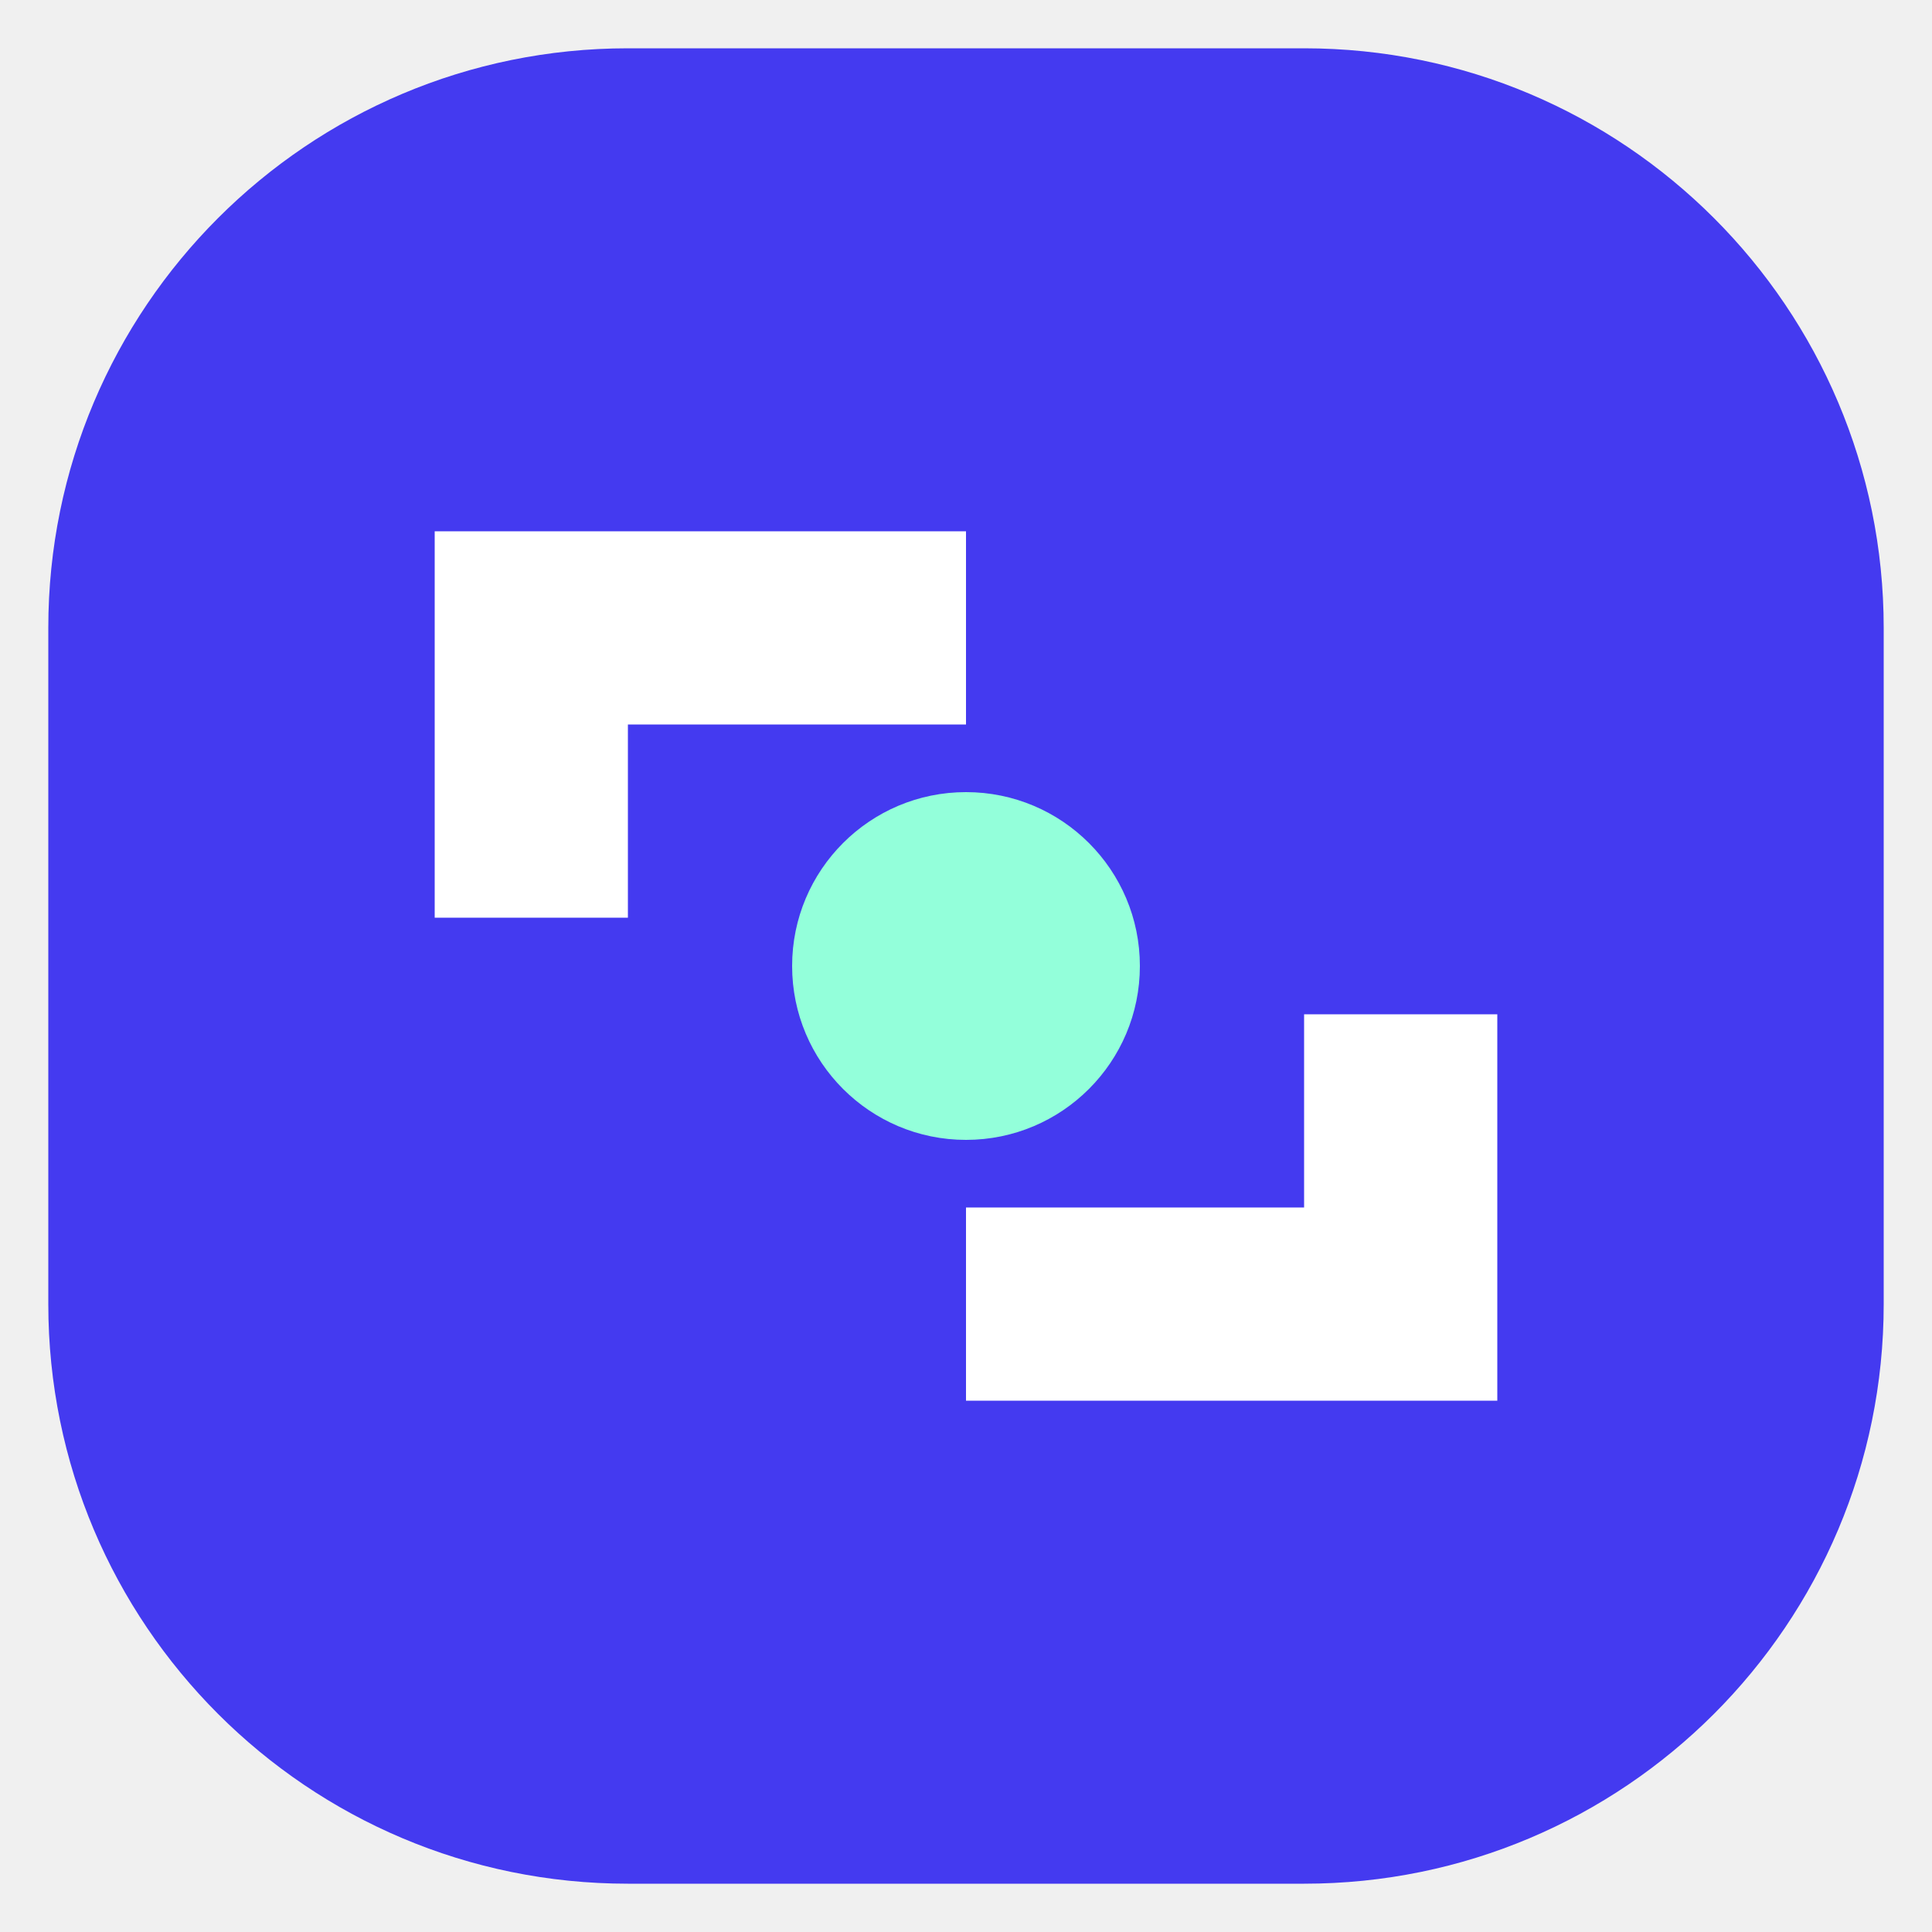
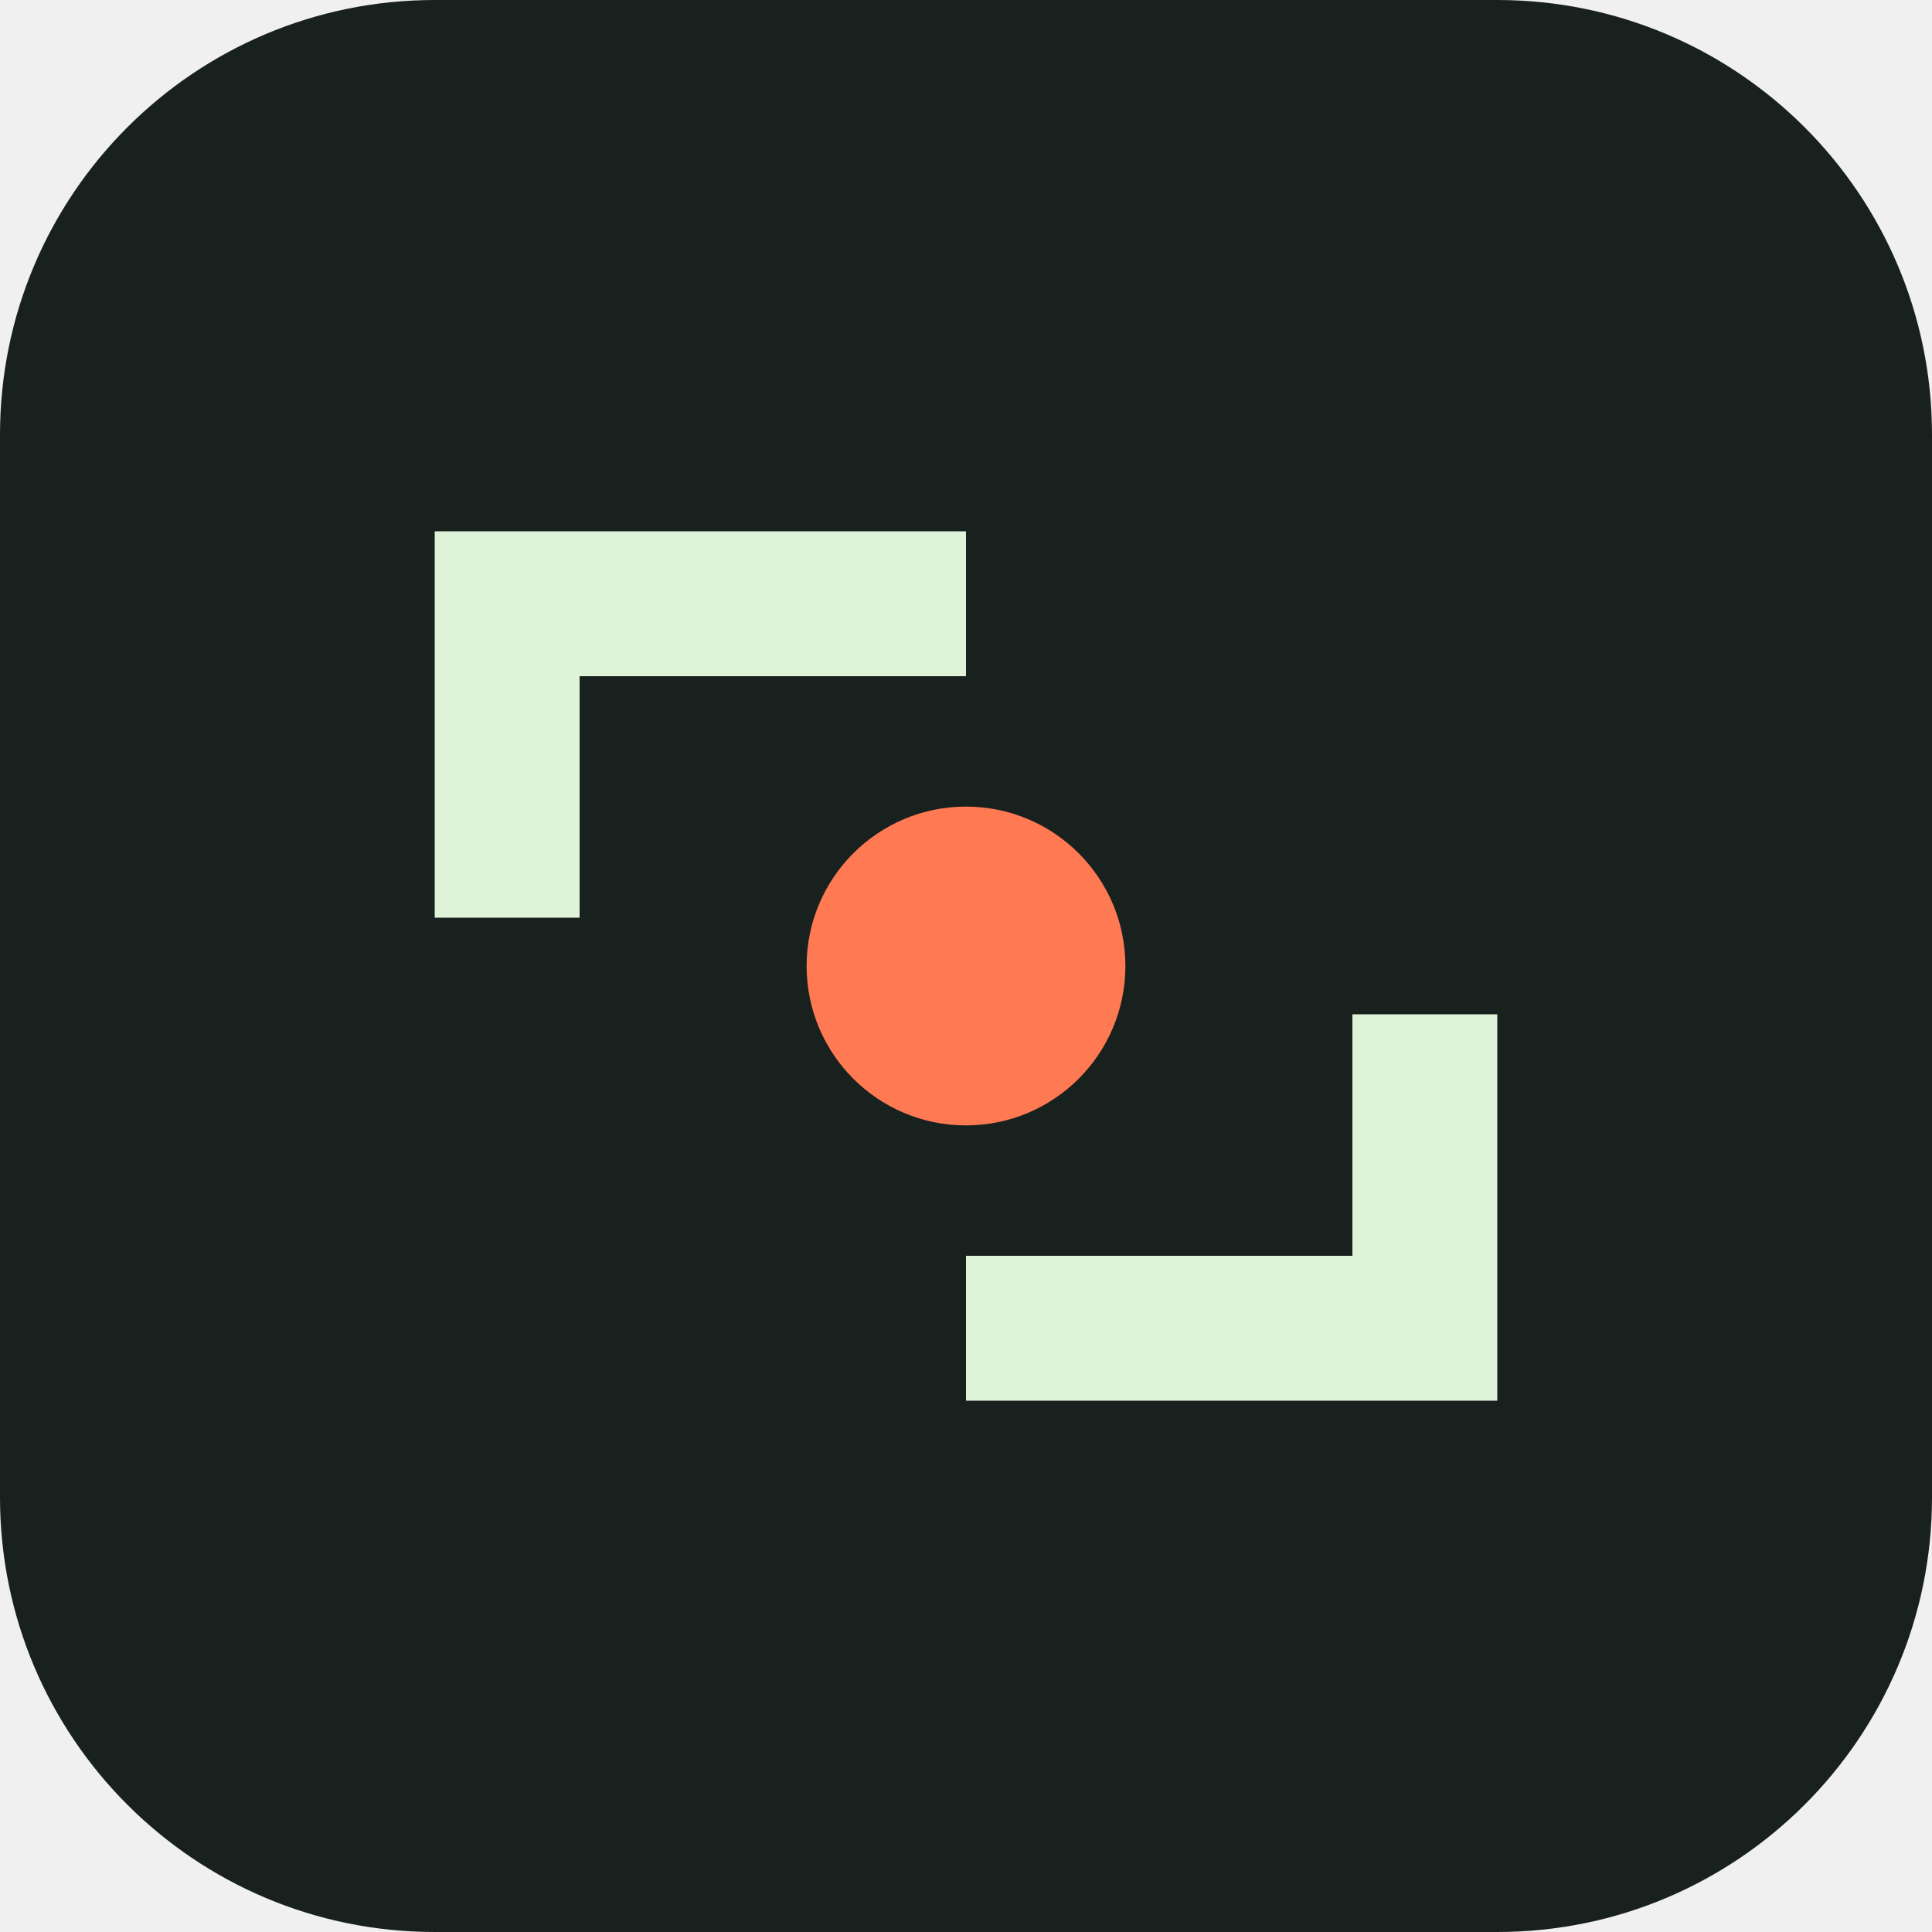
<svg xmlns="http://www.w3.org/2000/svg" viewBox="0 0 40 40">
-   <rect x="1" y="1" width="38" height="38" rx="12" fill="#443af0" />
-   <path d="M9 19v-8h11v4h-7v4zm22 2v8H20v-4h7v-4z" fill="#fff" />
-   <circle cx="20" cy="20" r="3.6" fill="#93ffda" />
+   <rect width="40" height="40" rx="9" fill="#19211e" />
+   <path d="M9 19v-8h11v3h-8v5zm22 2v8H20v-3h8v-5z" fill="#dff3d8" />
+   <circle cx="20" cy="20" r="3.3" fill="#ff7953" />
</svg>
